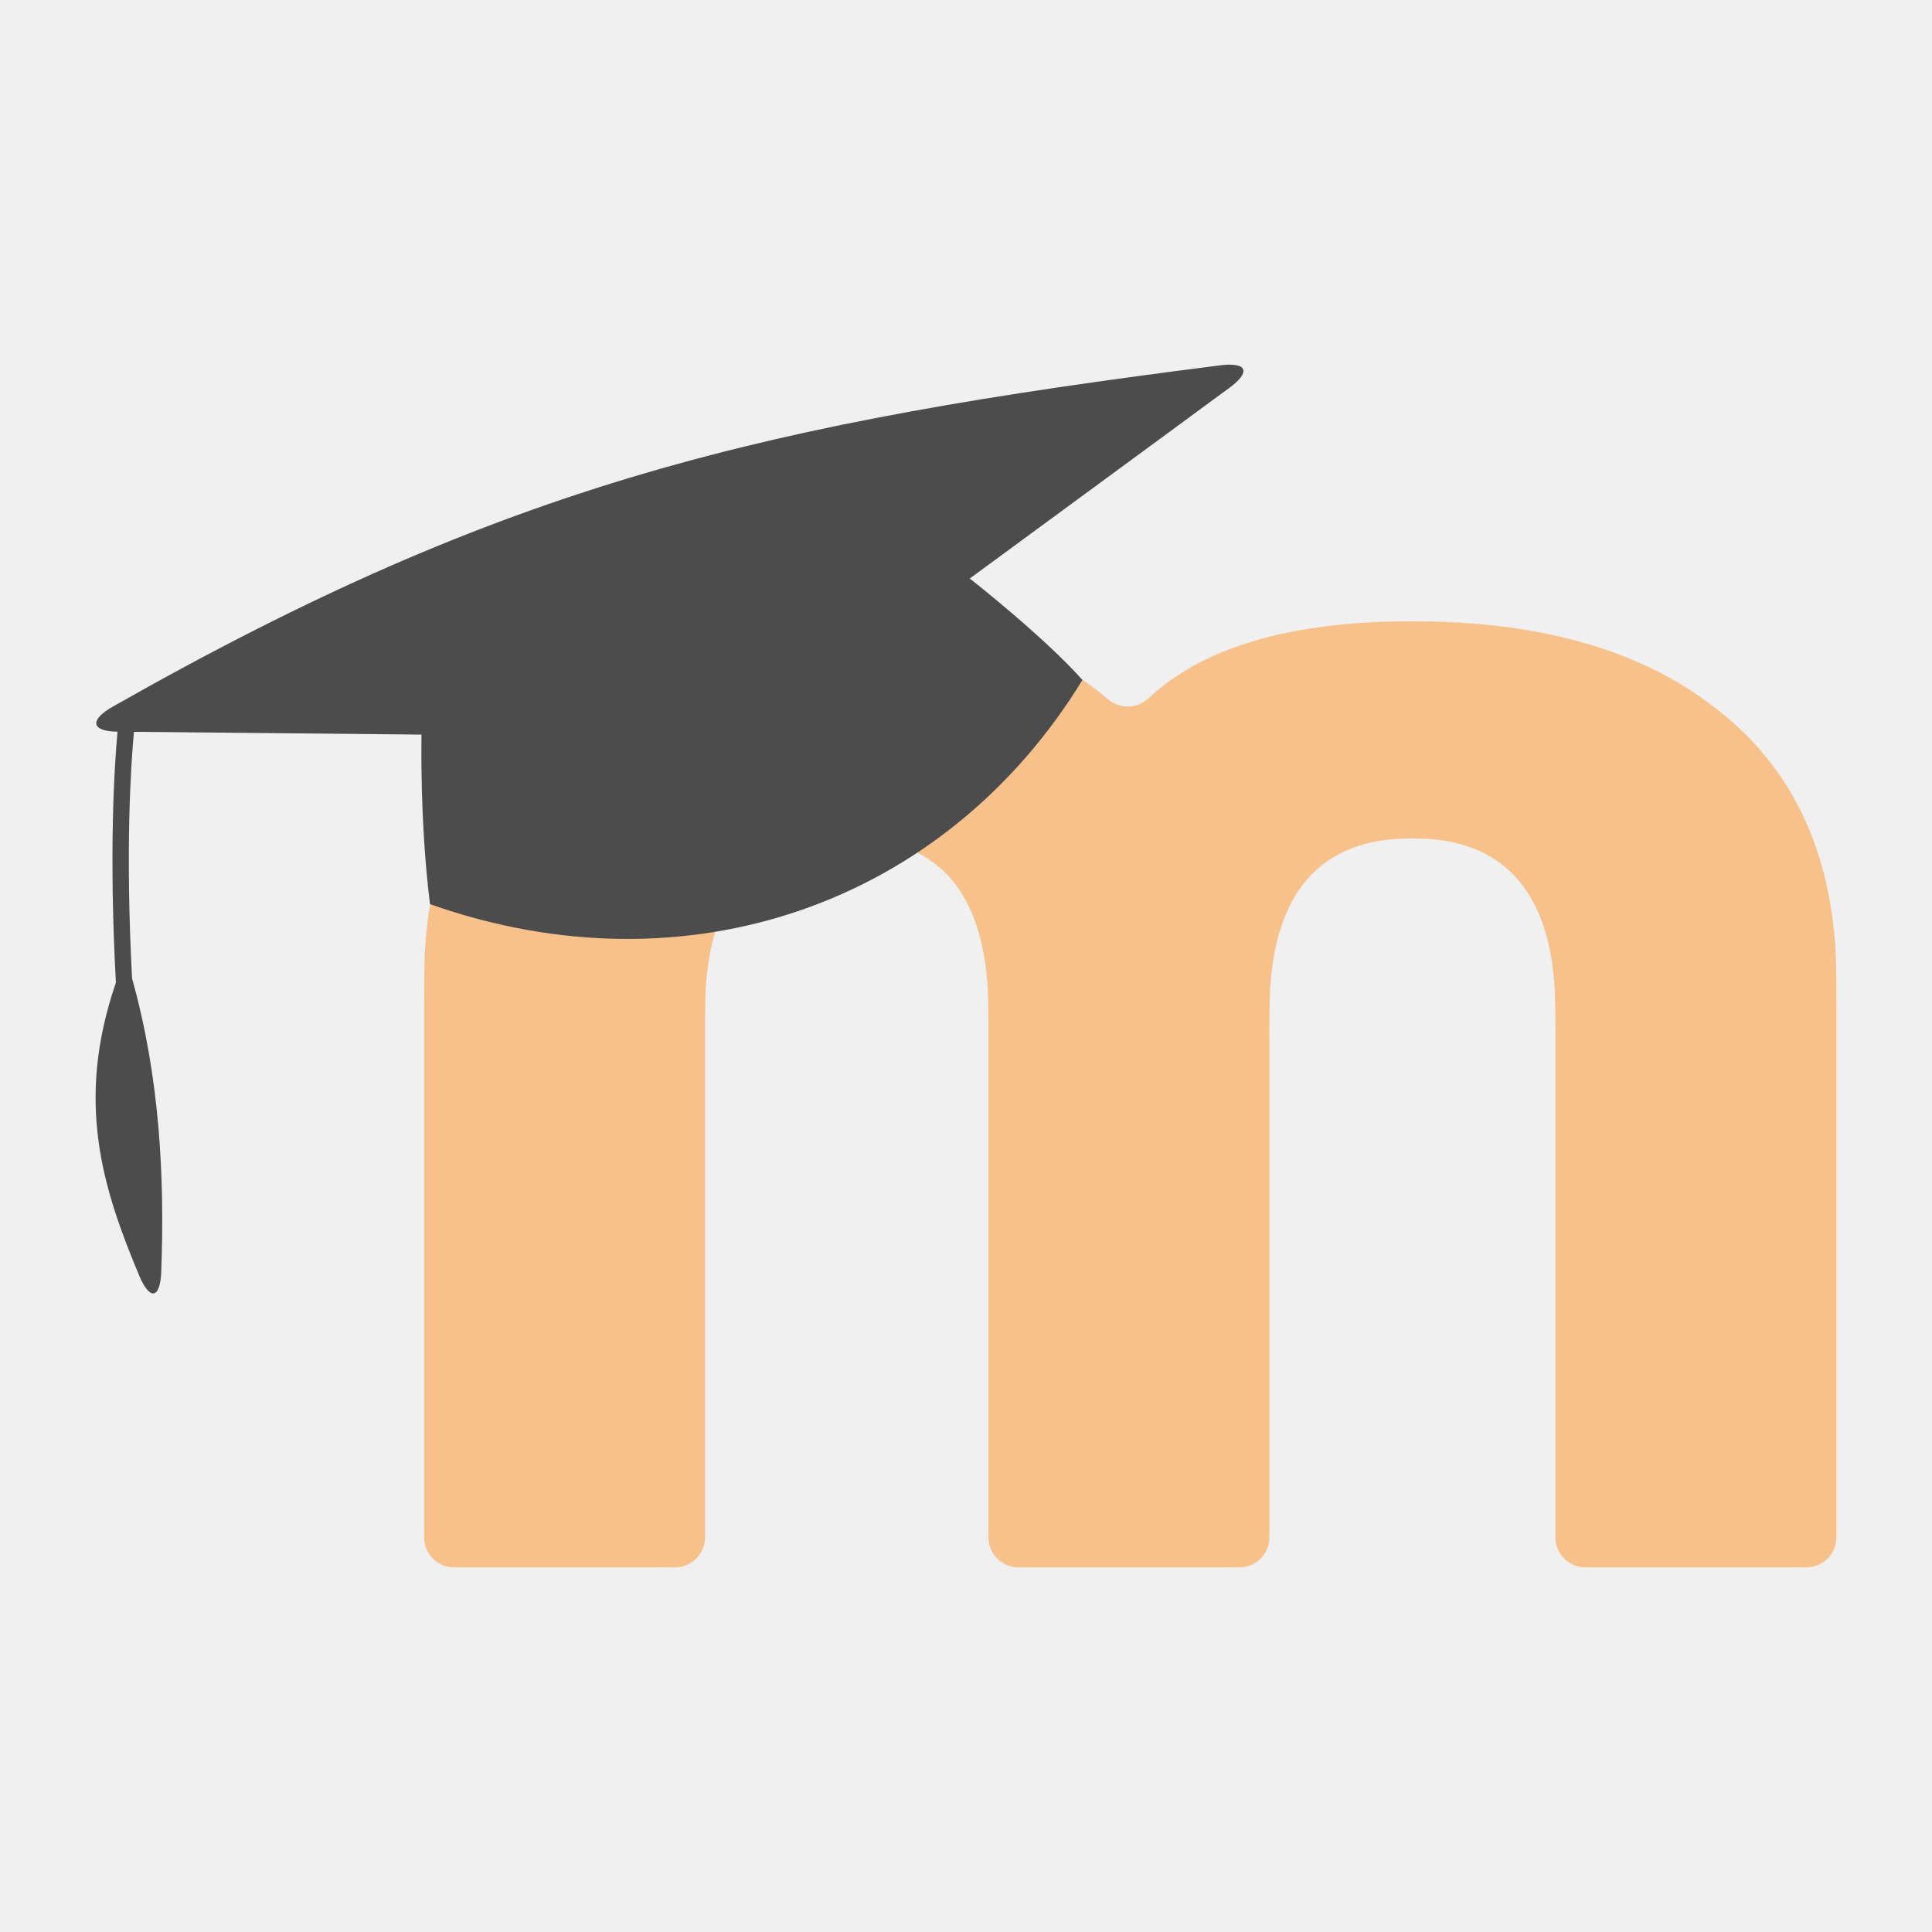
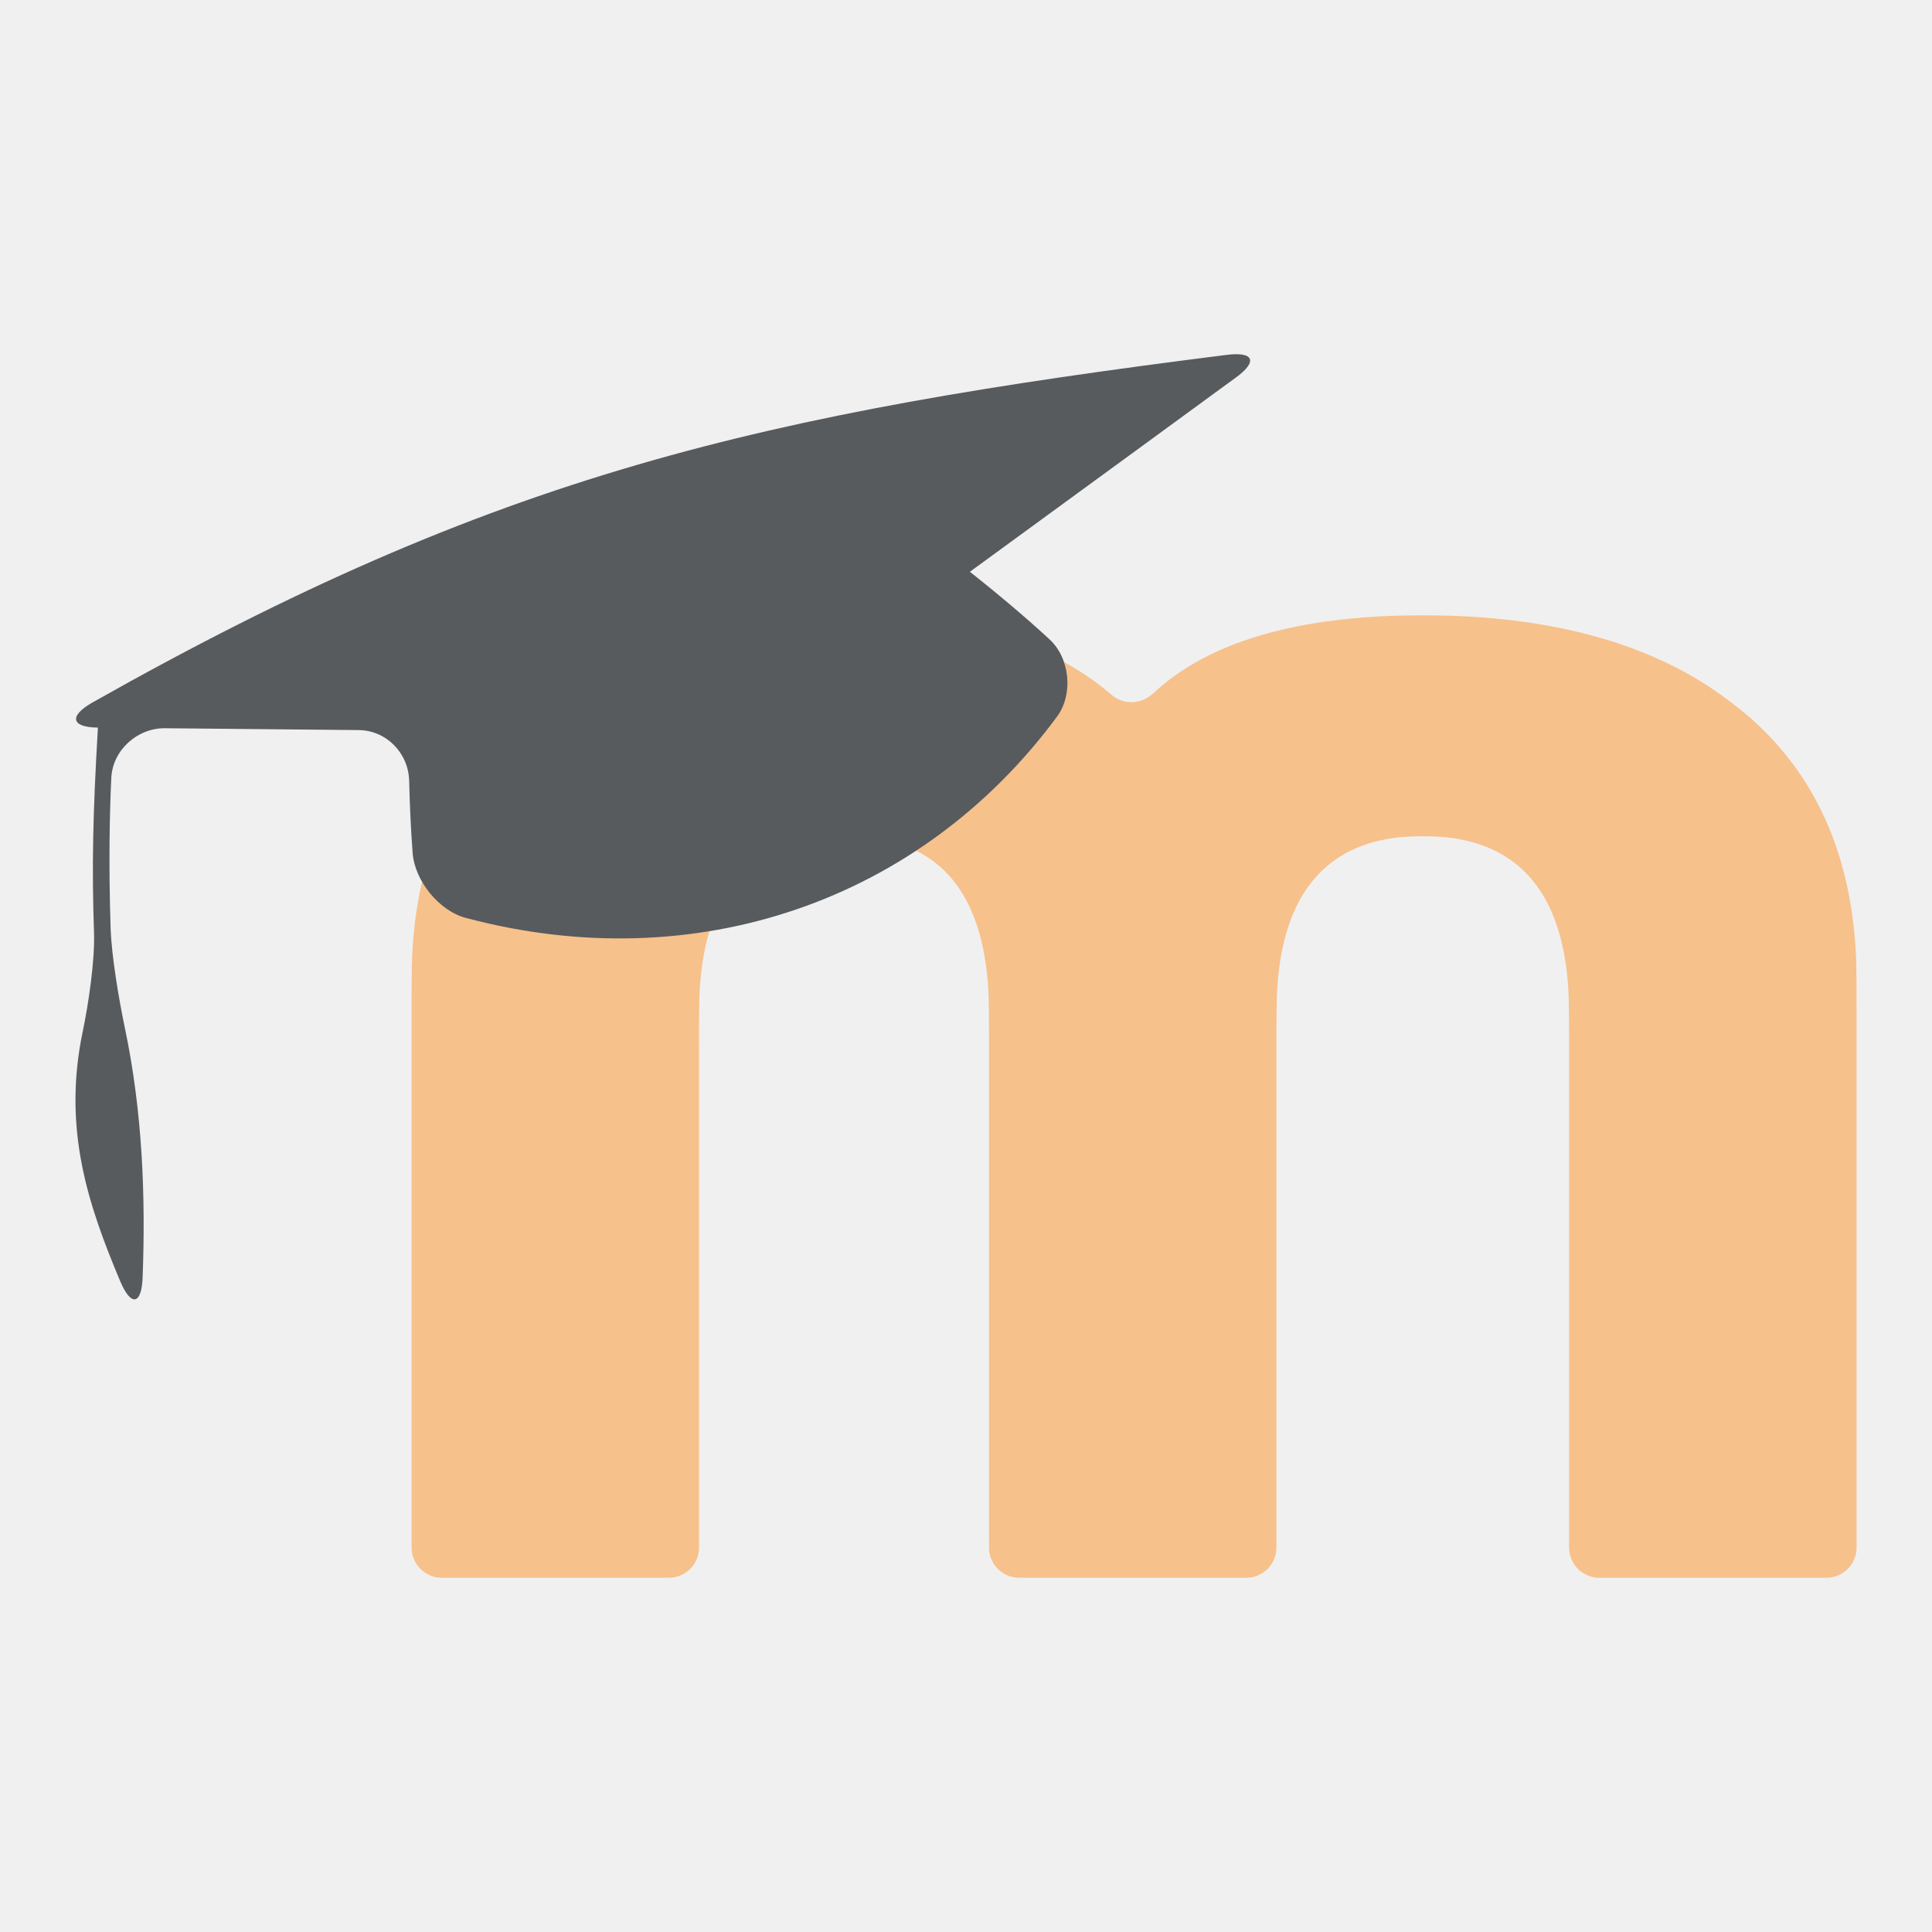
<svg xmlns="http://www.w3.org/2000/svg" version="1.1" id="svg2" viewBox="0 0 192 192" height="192" width="192">
  <defs id="defs4">
    <style id="style869">.cls-1{fill:#f27f22;}.cls-2{fill:#333;}</style>
  </defs>
  <g transform="translate(0,-860.3622)" id="layer1">
-     <g id="g983" transform="matrix(0.9867079,0,0,0.992339,0.4520215,7.147841)">
-       <path class="cls-1" d="m 156.201,1013.764 v -49.586 c 0,-1.657 0.018,-4.346 -0.117,-5.997 -0.691,-8.461 -4.456,-13.203 -11.293,-14.225 -1.637,-0.245 -4.343,-0.245 -5.98,-4.9e-4 -6.838,1.021 -10.604,5.763 -11.299,14.226 -0.136,1.651 -0.118,4.34 -0.118,5.997 v 49.586 a 3,3 135 0 1 -3,3 h -22.296 a 3,3 45 0 1 -3,-3 v -49.586 c 0,-1.657 0.018,-4.346 -0.115,-5.997 -0.678,-8.44 -4.359,-13.179 -11.045,-14.217 -1.636,-0.254 -4.342,-0.253 -5.979,-0.008 -6.839,1.021 -10.603,5.763 -11.292,14.226 -0.134,1.651 -0.116,4.34 -0.116,5.997 v 49.586 a 3,3 135 0 1 -3,3 H 45.256 a 3,3 45 0 1 -3,-3 v -52.867 c 0,-1.657 -0.011,-4.345 0.089,-5.998 0.58,-9.528 3.986,-17.077 10.216,-22.647 1.235,-1.104 3.396,-2.709 4.802,-3.585 6.475,-4.032 14.672,-6.231 24.591,-6.597 1.656,-0.061 4.343,-0.063 5.998,0.008 9.917,0.424 17.63,2.994 23.138,7.712 1.258,1.077 2.983,1.009 4.196,-0.118 5.037,-4.676 12.876,-7.21 23.516,-7.603 1.656,-0.061 4.343,-0.061 5.999,-3e-5 9.919,0.364 18.115,2.562 24.589,6.596 1.406,0.876 3.567,2.482 4.802,3.585 6.23,5.566 9.635,13.115 10.216,22.647 0.101,1.654 0.089,4.341 0.089,5.998 v 52.867 a 3,3 135 0 1 -3,3 l -22.299,0 a 3,3 45 0 1 -3,-3 z" id="path873" style="fill:#f7c18c;fill-opacity:1;stroke-width:0.146" />
-       <path class="cls-2" d="m 97.216,917.737 20.897,-15.257 c 1.737,-1.271 3.47,-2.548 5.213,-3.81 2.236,-1.62 1.853,-2.627 -0.887,-2.282 -45.866,5.781 -71.79,11.743 -111.524,34.171 -2.405,1.357 -2.189,2.49 0.463,2.515 -0.322,3.501 -0.875,12.141 -0.163,25.136 -4.126,11.938 -1.32,20.618 2.342,29.326 1.07,2.545 2.125,2.361 2.227,-0.398 0.346,-9.39 -0.134,-19.389 -2.941,-29.35 -0.688,-12.904 -0.12,-21.394 0.191,-24.697 l 28.96,0.277 c 0,0 -0.191,8.751 0.858,16.979 25.88,9.093 51.904,-0.032 65.71,-22.448 -3.824,-4.298 -11.346,-10.162 -11.346,-10.162 z" id="path885" style="fill:#4c4c4c;fill-opacity:1;stroke-width:0.146" />
-     </g>
+     <path class="cls-1" d="m 155.931,1014.157 v -50.116 c 0,-1.657 0.018,-4.346 -0.115,-5.997 -0.693,-8.571 -4.503,-13.369 -11.431,-14.393 -1.638,-0.242 -4.343,-0.242 -5.98,-4.9e-4 -6.928,1.023 -10.741,5.821 -11.437,14.394 -0.134,1.651 -0.117,4.34 -0.117,5.997 v 50.116 a 3,3 135 0 1 -3,3 l -22.566,0 a 3,3 45 0 1 -3,-3 v -50.116 c 0,-1.657 0.018,-4.346 -0.113,-5.997 -0.679,-8.55 -4.406,-13.345 -11.18,-14.386 -1.636,-0.251 -4.342,-0.25 -5.979,-0.008 -6.93,1.023 -10.74,5.821 -11.43,14.394 -0.133,1.651 -0.114,4.34 -0.114,5.997 v 50.116 a 3,3 135 0 1 -3,3 l -22.566,0 a 3,3 45 0 1 -3,-3 v -53.427 c 0,-1.657 -0.011,-4.345 0.089,-5.998 0.581,-9.643 4.027,-17.28 10.337,-22.91 1.236,-1.103 3.397,-2.708 4.803,-3.585 6.547,-4.084 14.84,-6.309 24.878,-6.676 1.656,-0.06 4.343,-0.062 5.998,0.008 10.038,0.424 17.841,3.026 23.409,7.806 1.256,1.079 2.982,1.01 4.194,-0.118 5.089,-4.737 13.019,-7.303 23.79,-7.696 1.656,-0.06 4.343,-0.06 5.999,-10e-6 10.039,0.364 18.331,2.589 24.876,6.675 1.405,0.877 3.566,2.483 4.803,3.585 6.309,5.627 9.754,13.263 10.336,22.911 0.1,1.654 0.089,4.341 0.089,5.998 v 53.427 a 3,3 135 0 1 -3,3 l -22.569,0 a 3,3 45 0 1 -3,-3 z" id="path873-3" style="fill:#f7c18c;fill-opacity:1;stroke-width:0.147" />
+     <path class="cls-2" d="m 100.423,914.239 13.02,-9.505 c 2.23,-1.628 5.841,-4.275 8.073,-5.902 0.422,-0.308 0.844,-0.615 1.267,-0.921 2.237,-1.619 1.853,-2.627 -0.887,-2.281 -46.348,5.84 -72.525,11.857 -112.675,34.525 -2.405,1.358 -2.169,2.491 0.509,2.515 -0.51,8.692 -0.609,13.866 -0.387,20.38 0.094,2.76 -0.553,7.107 -1.119,9.808 -2.029,9.678 0.529,17.244 3.724,24.835 1.071,2.545 2.126,2.361 2.228,-0.398 0.296,-7.968 0.004,-16.372 -1.775,-24.823 -0.569,-2.702 -1.317,-7.09 -1.407,-9.85 -0.205,-6.332 -0.104,-11.355 0.067,-14.949 0.131,-2.758 2.579,-4.966 5.341,-4.94 l 19.236,0.184 c 2.761,0.026 4.961,2.287 5.025,5.047 0.047,2.036 0.145,4.531 0.344,7.167 0.208,2.753 2.605,5.738 5.273,6.449 22.852,6.091 45.232,-1.687 58.762,-19.994 1.641,-2.22 1.293,-5.805 -0.733,-7.68 -1.365,-1.263 -2.79,-2.5 -4.049,-3.562 -2.111,-1.78 -3.874,-3.159 -3.874,-3.159 z" id="path885-6" style="fill:#585b5d;fill-opacity:1;stroke-width:0.147" />
  </g>
  <style type="text/css" id="style853">
	.st0{fill:#FFFFFF;}
</style>
</svg>
